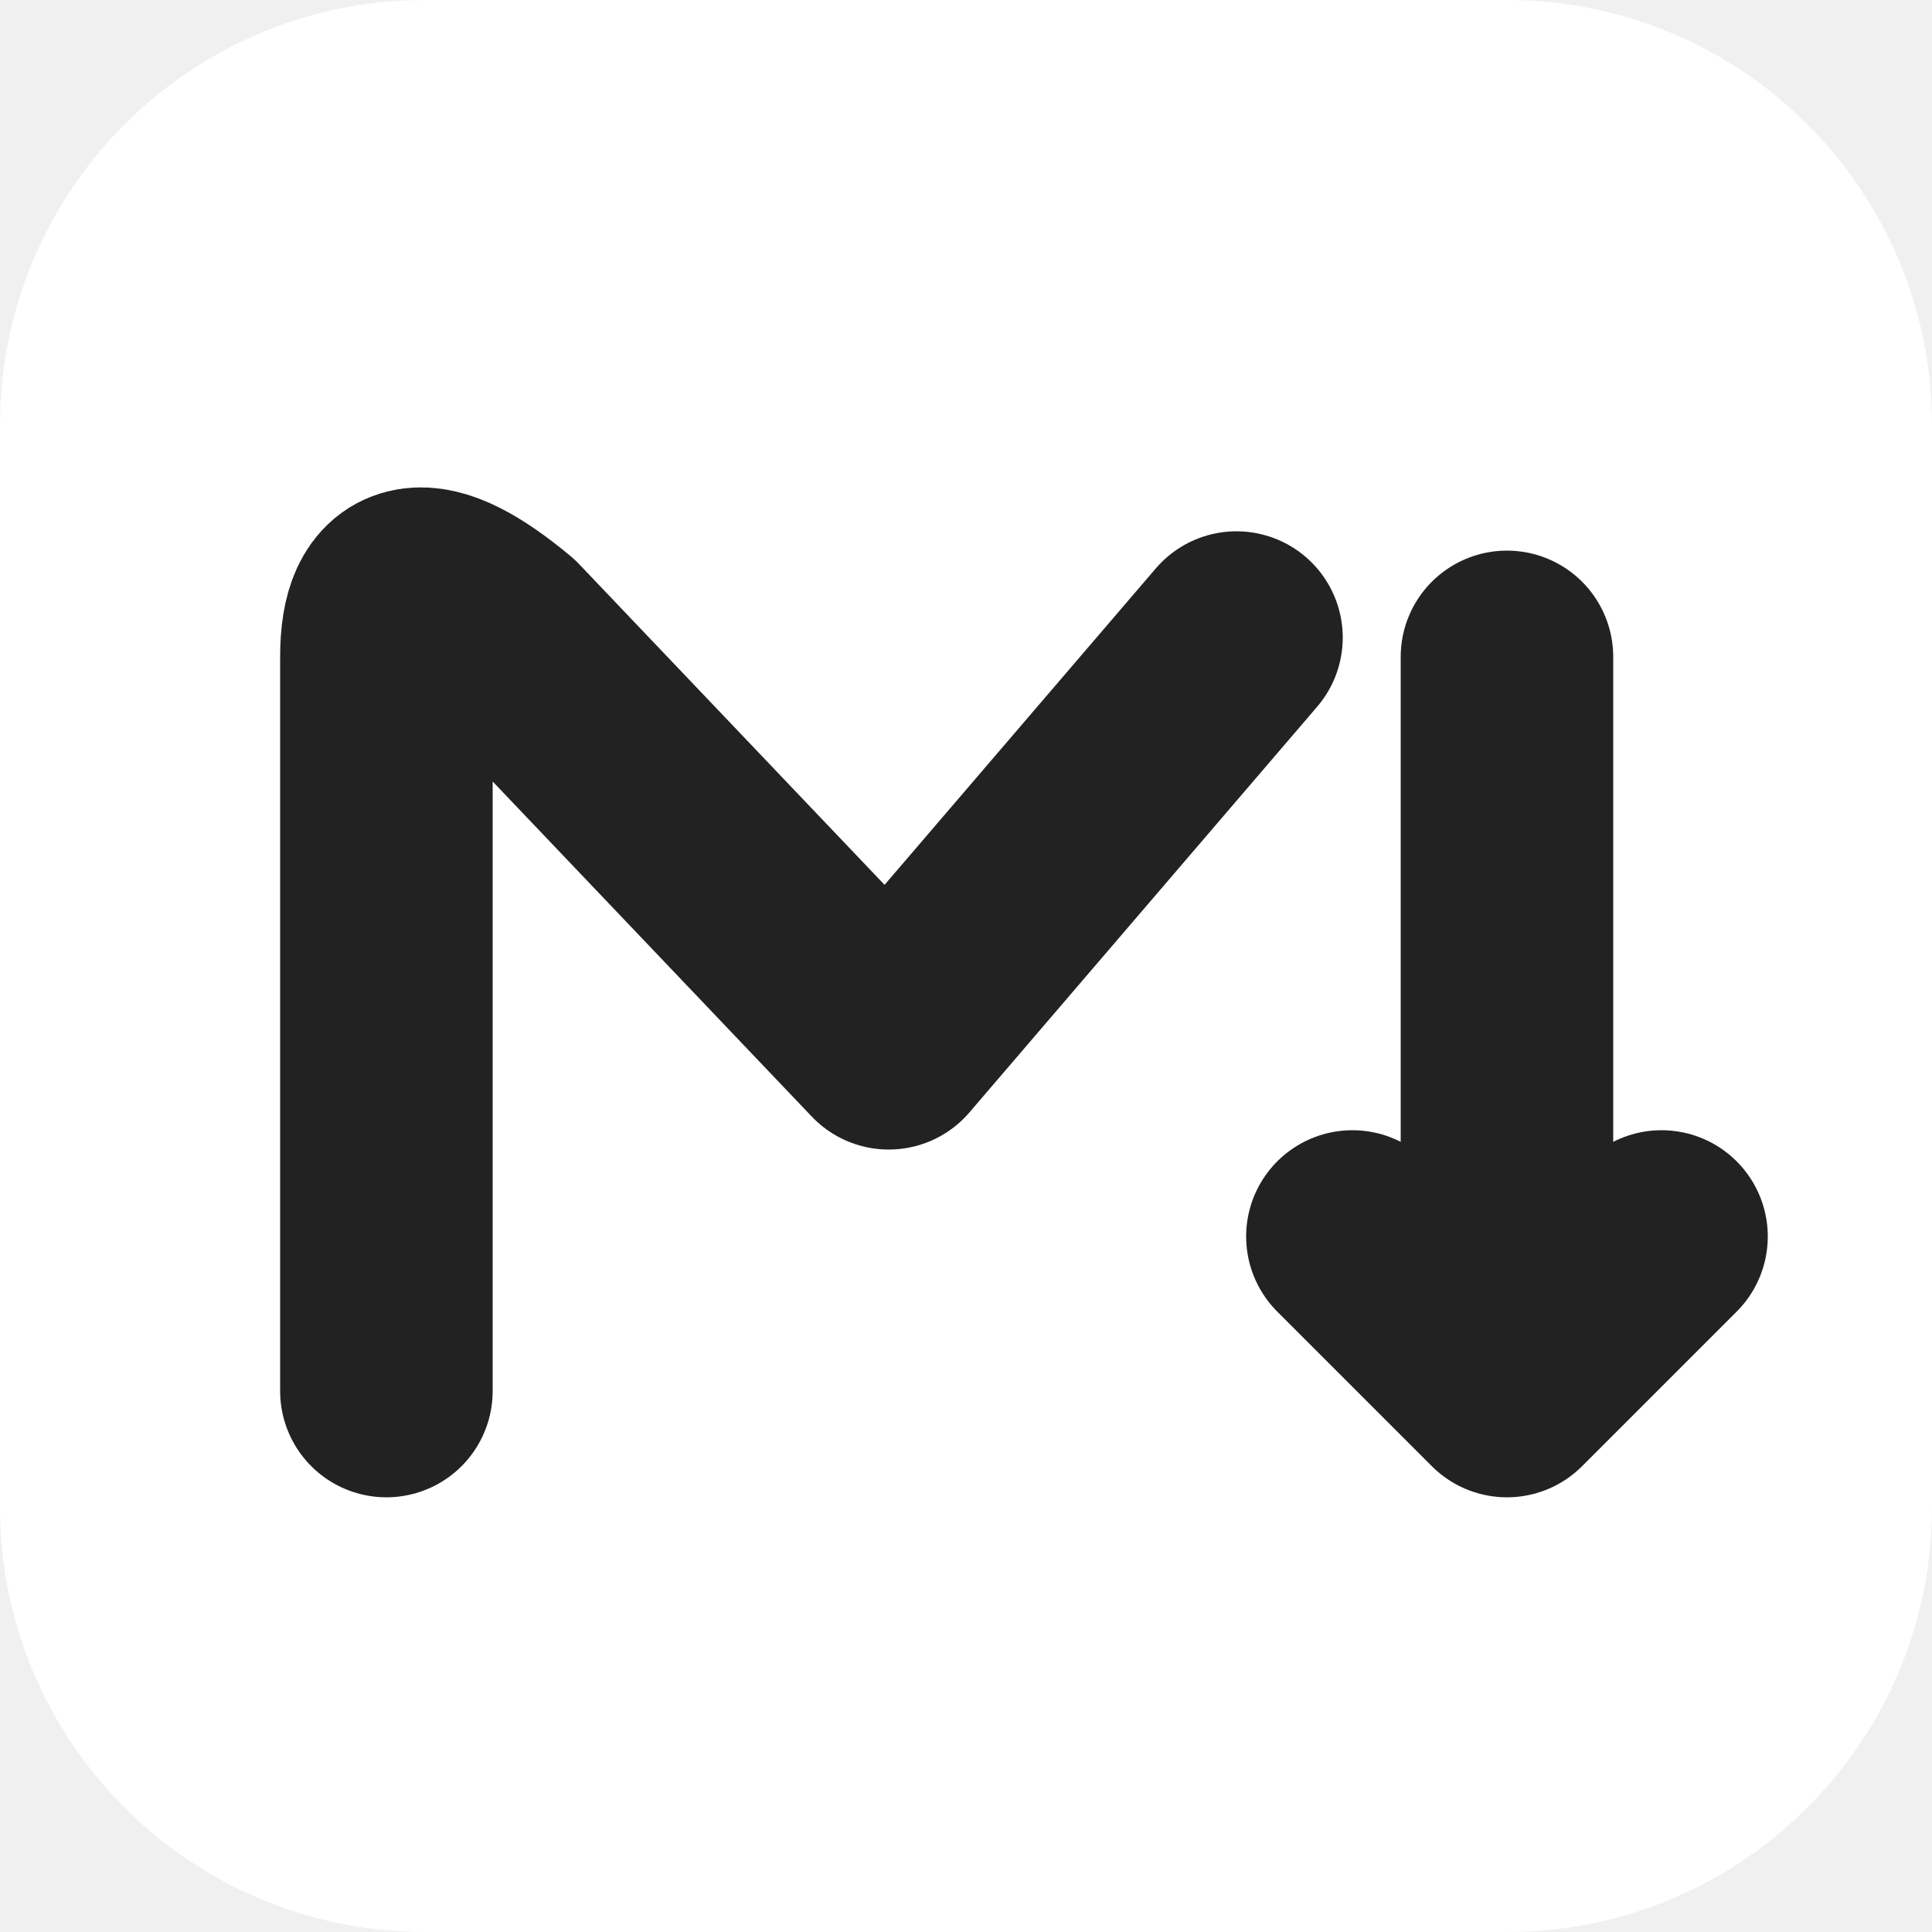
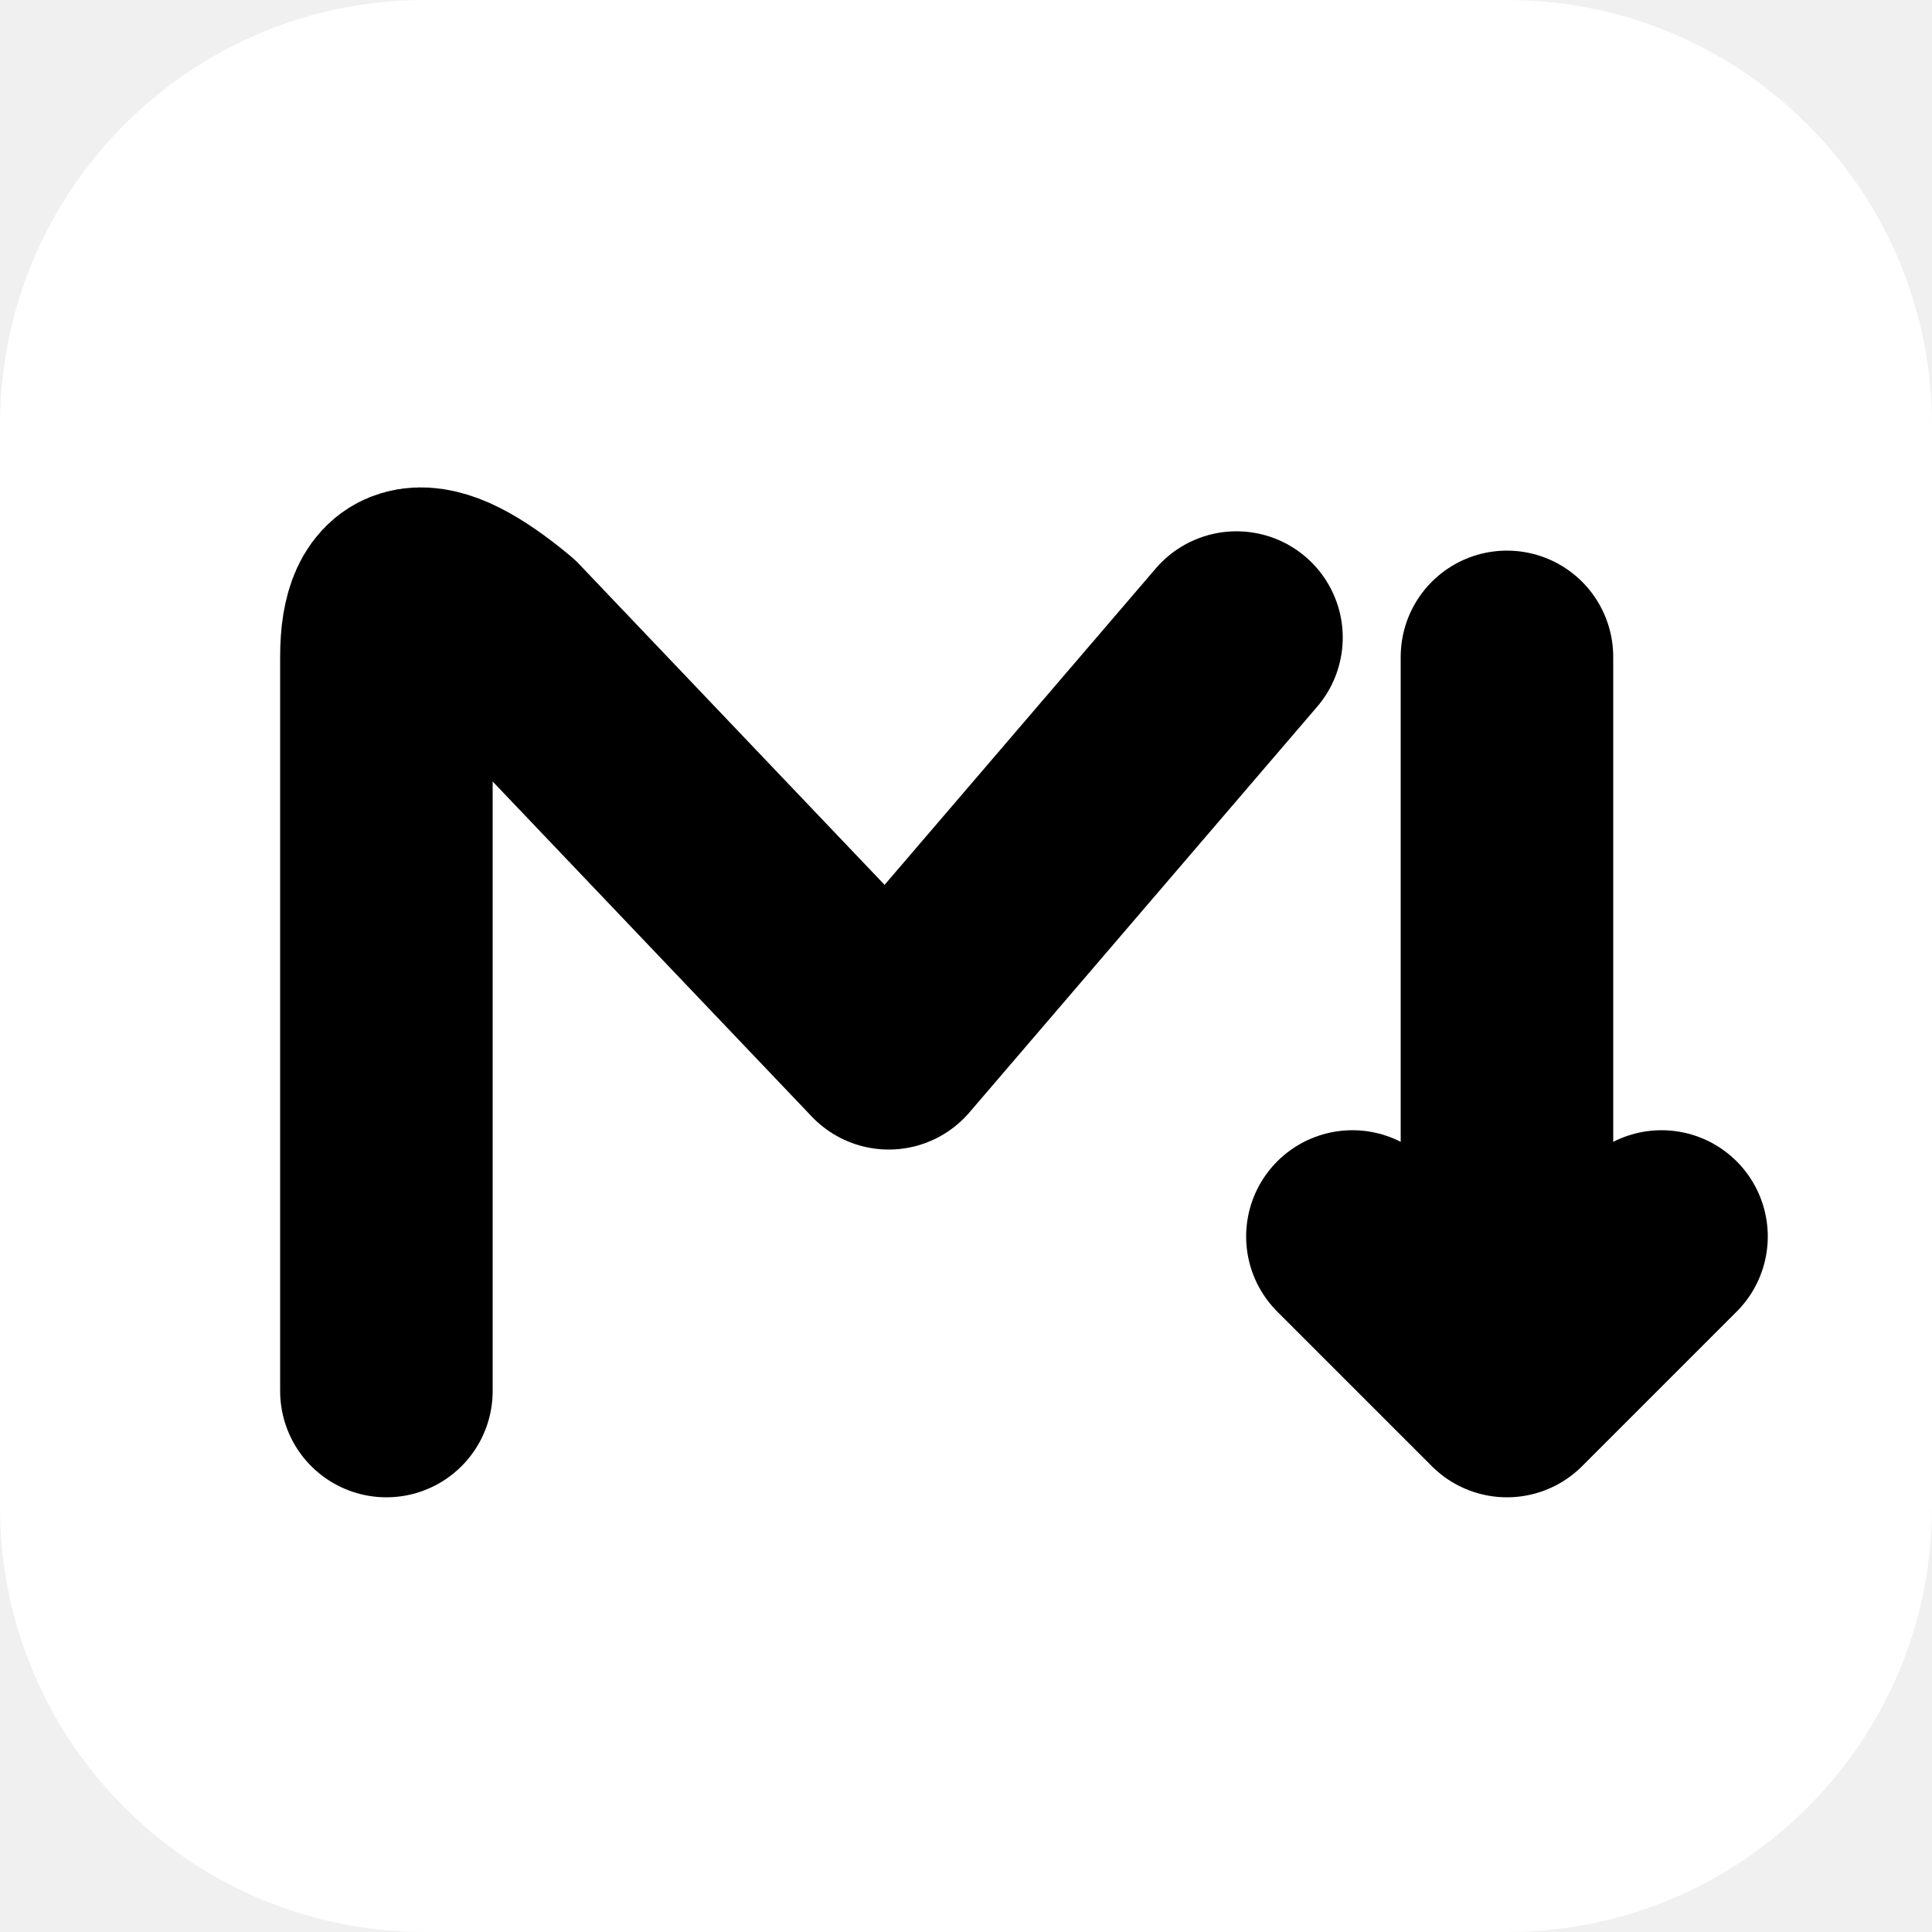
<svg xmlns="http://www.w3.org/2000/svg" viewBox="0 0 100 100" width="192" height="192" role="img" aria-labelledby="title">
  <defs>
    <clipPath id="rounded">
      <rect width="100" height="100" rx="22" />
    </clipPath>
  </defs>
  <g clip-path="url(#rounded)">
    <rect width="100" height="100" fill="#FFFFFF" />
-     <path d="M20 72        V34        Q20 28 26 33        L46 54        L64 33" fill="none" stroke="#222222" stroke-width="11" stroke-linecap="round" stroke-linejoin="round" />
-     <path d="M78 34        V62" fill="none" stroke="#222222" stroke-width="11" stroke-linecap="round" stroke-linejoin="round" />
-     <path d="M70 64        L78 72        L86 64" fill="none" stroke="#222222" stroke-width="11" stroke-linecap="round" stroke-linejoin="round" />
+     <path d="M20 72        V34        Q20 28 26 33        L46 54        L64 33" fill="none" stroke="#000000" stroke-width="11" stroke-linecap="round" stroke-linejoin="round" />
+     <path d="M78 34        V62" fill="none" stroke="#000000" stroke-width="11" stroke-linecap="round" stroke-linejoin="round" />
+     <path d="M70 64        L78 72        L86 64" fill="none" stroke="#000000" stroke-width="11" stroke-linecap="round" stroke-linejoin="round" />
  </g>
</svg>
